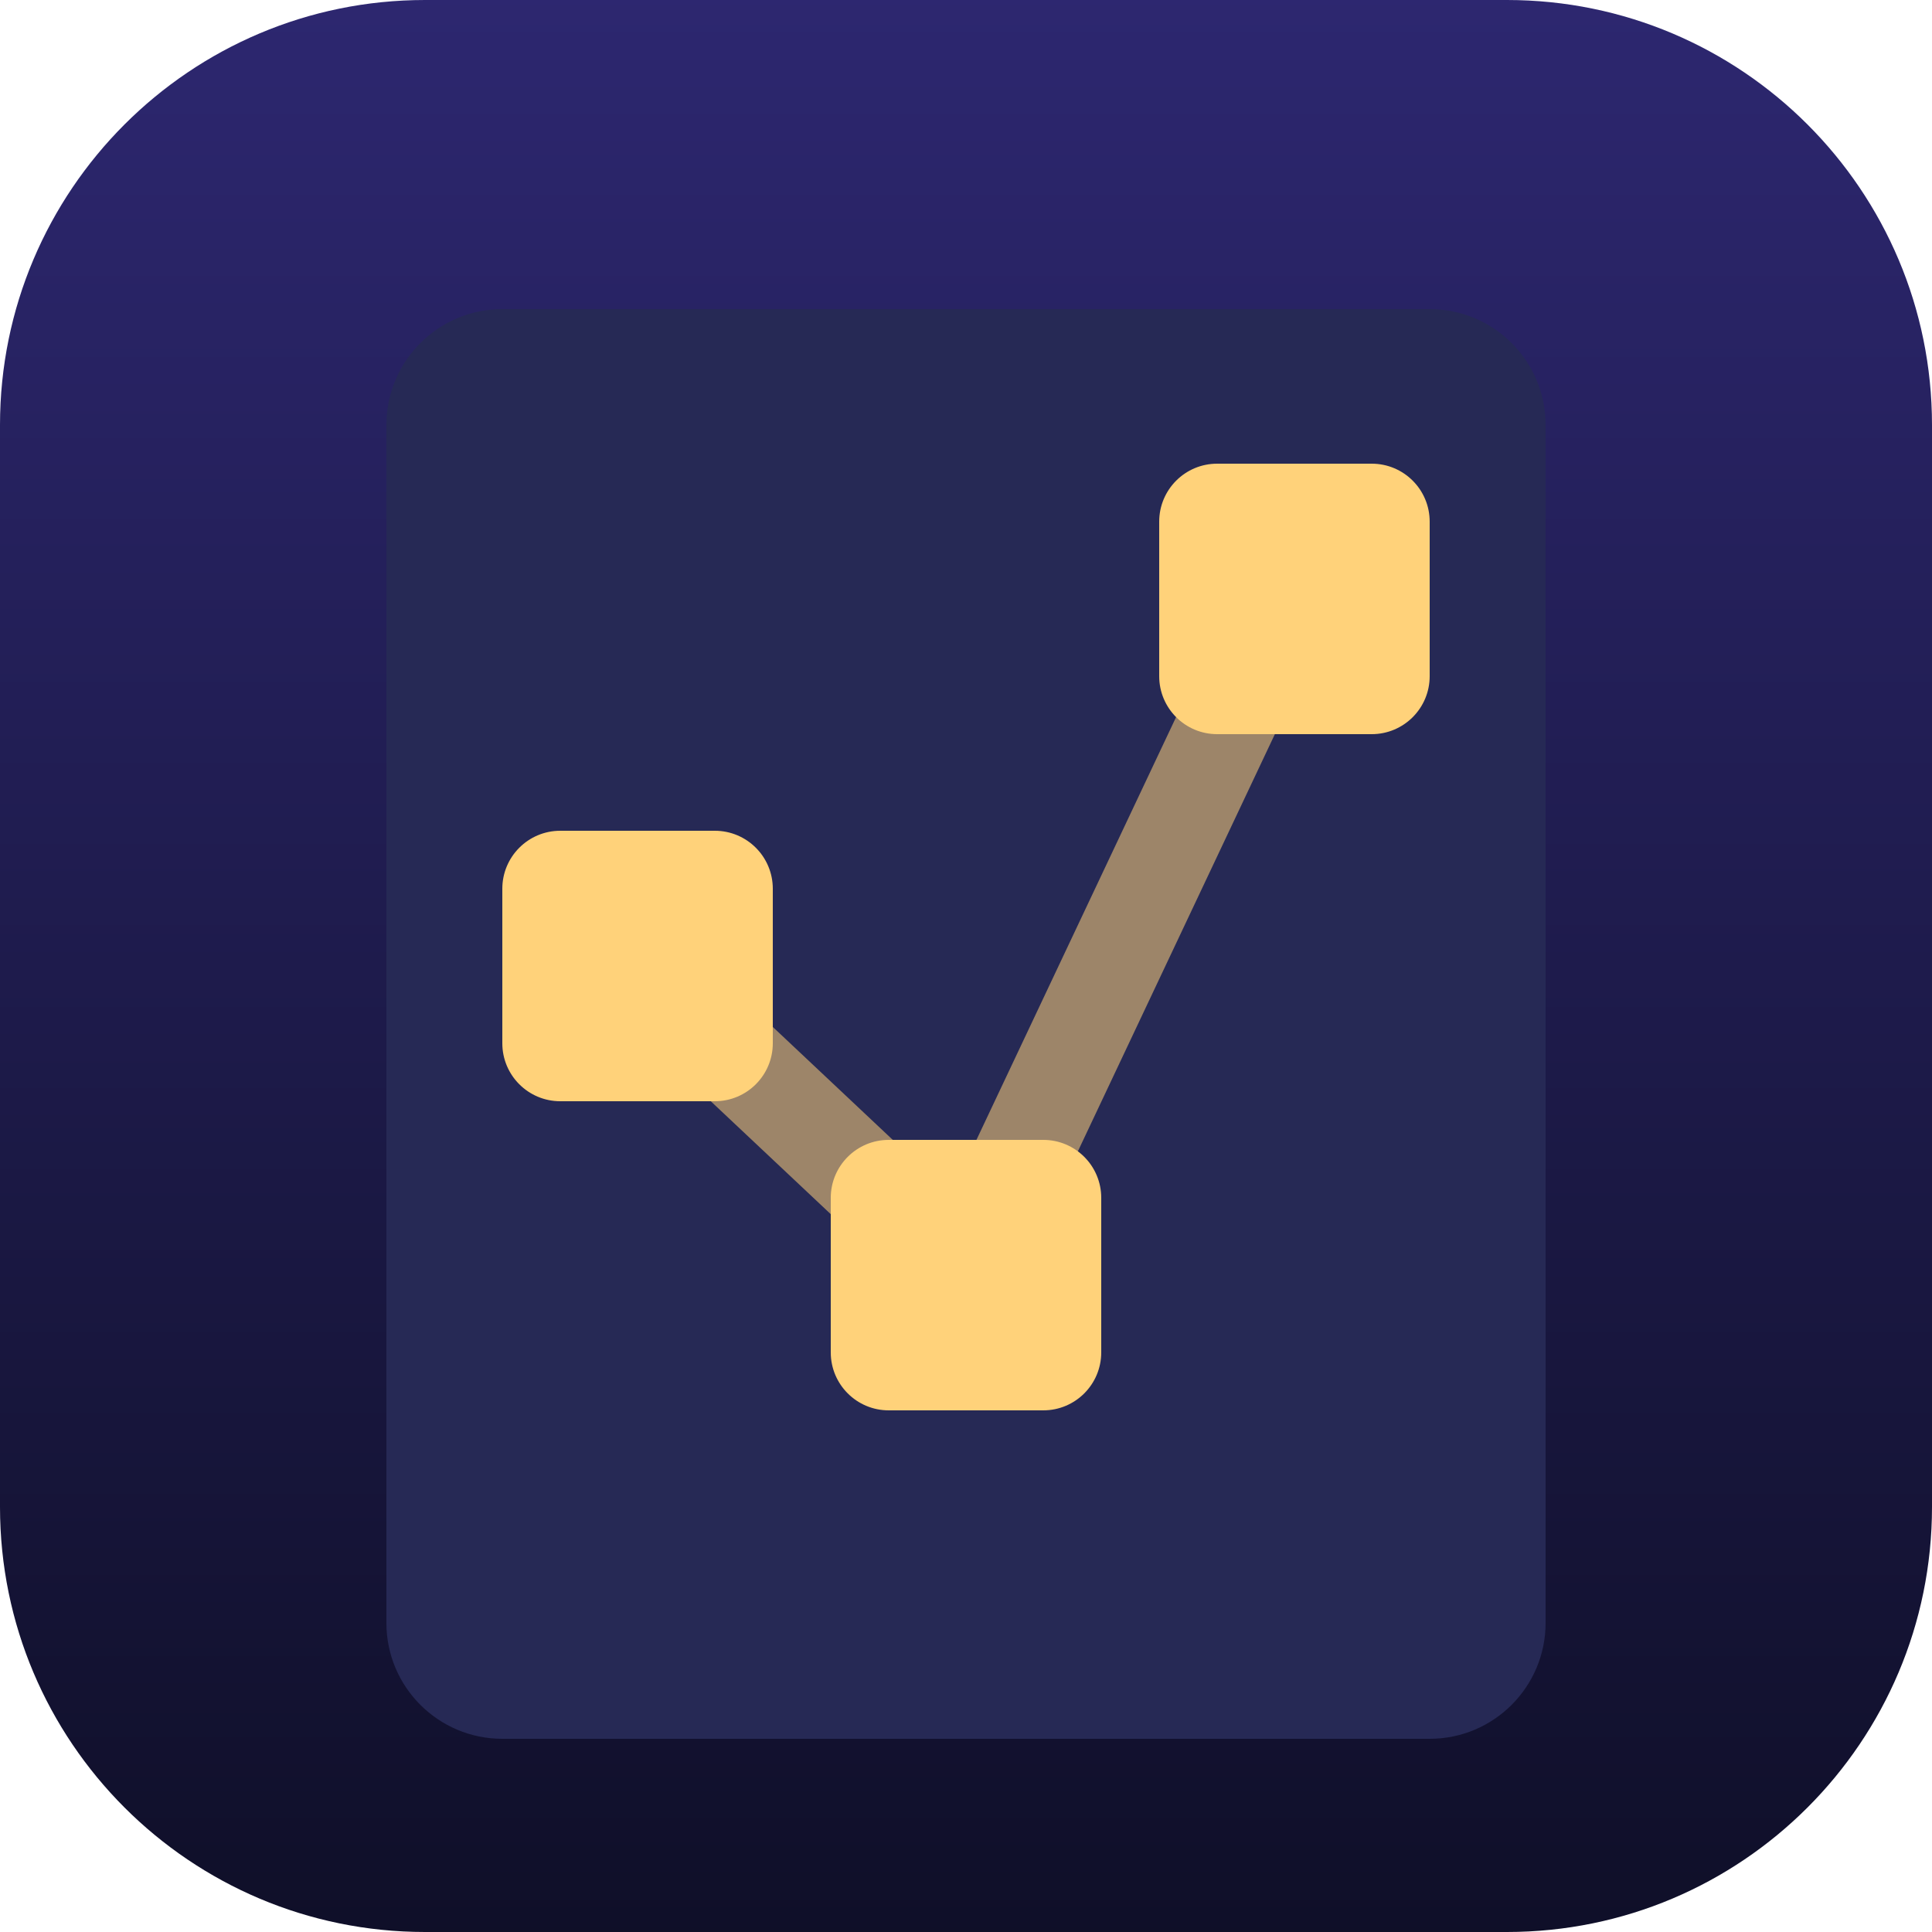
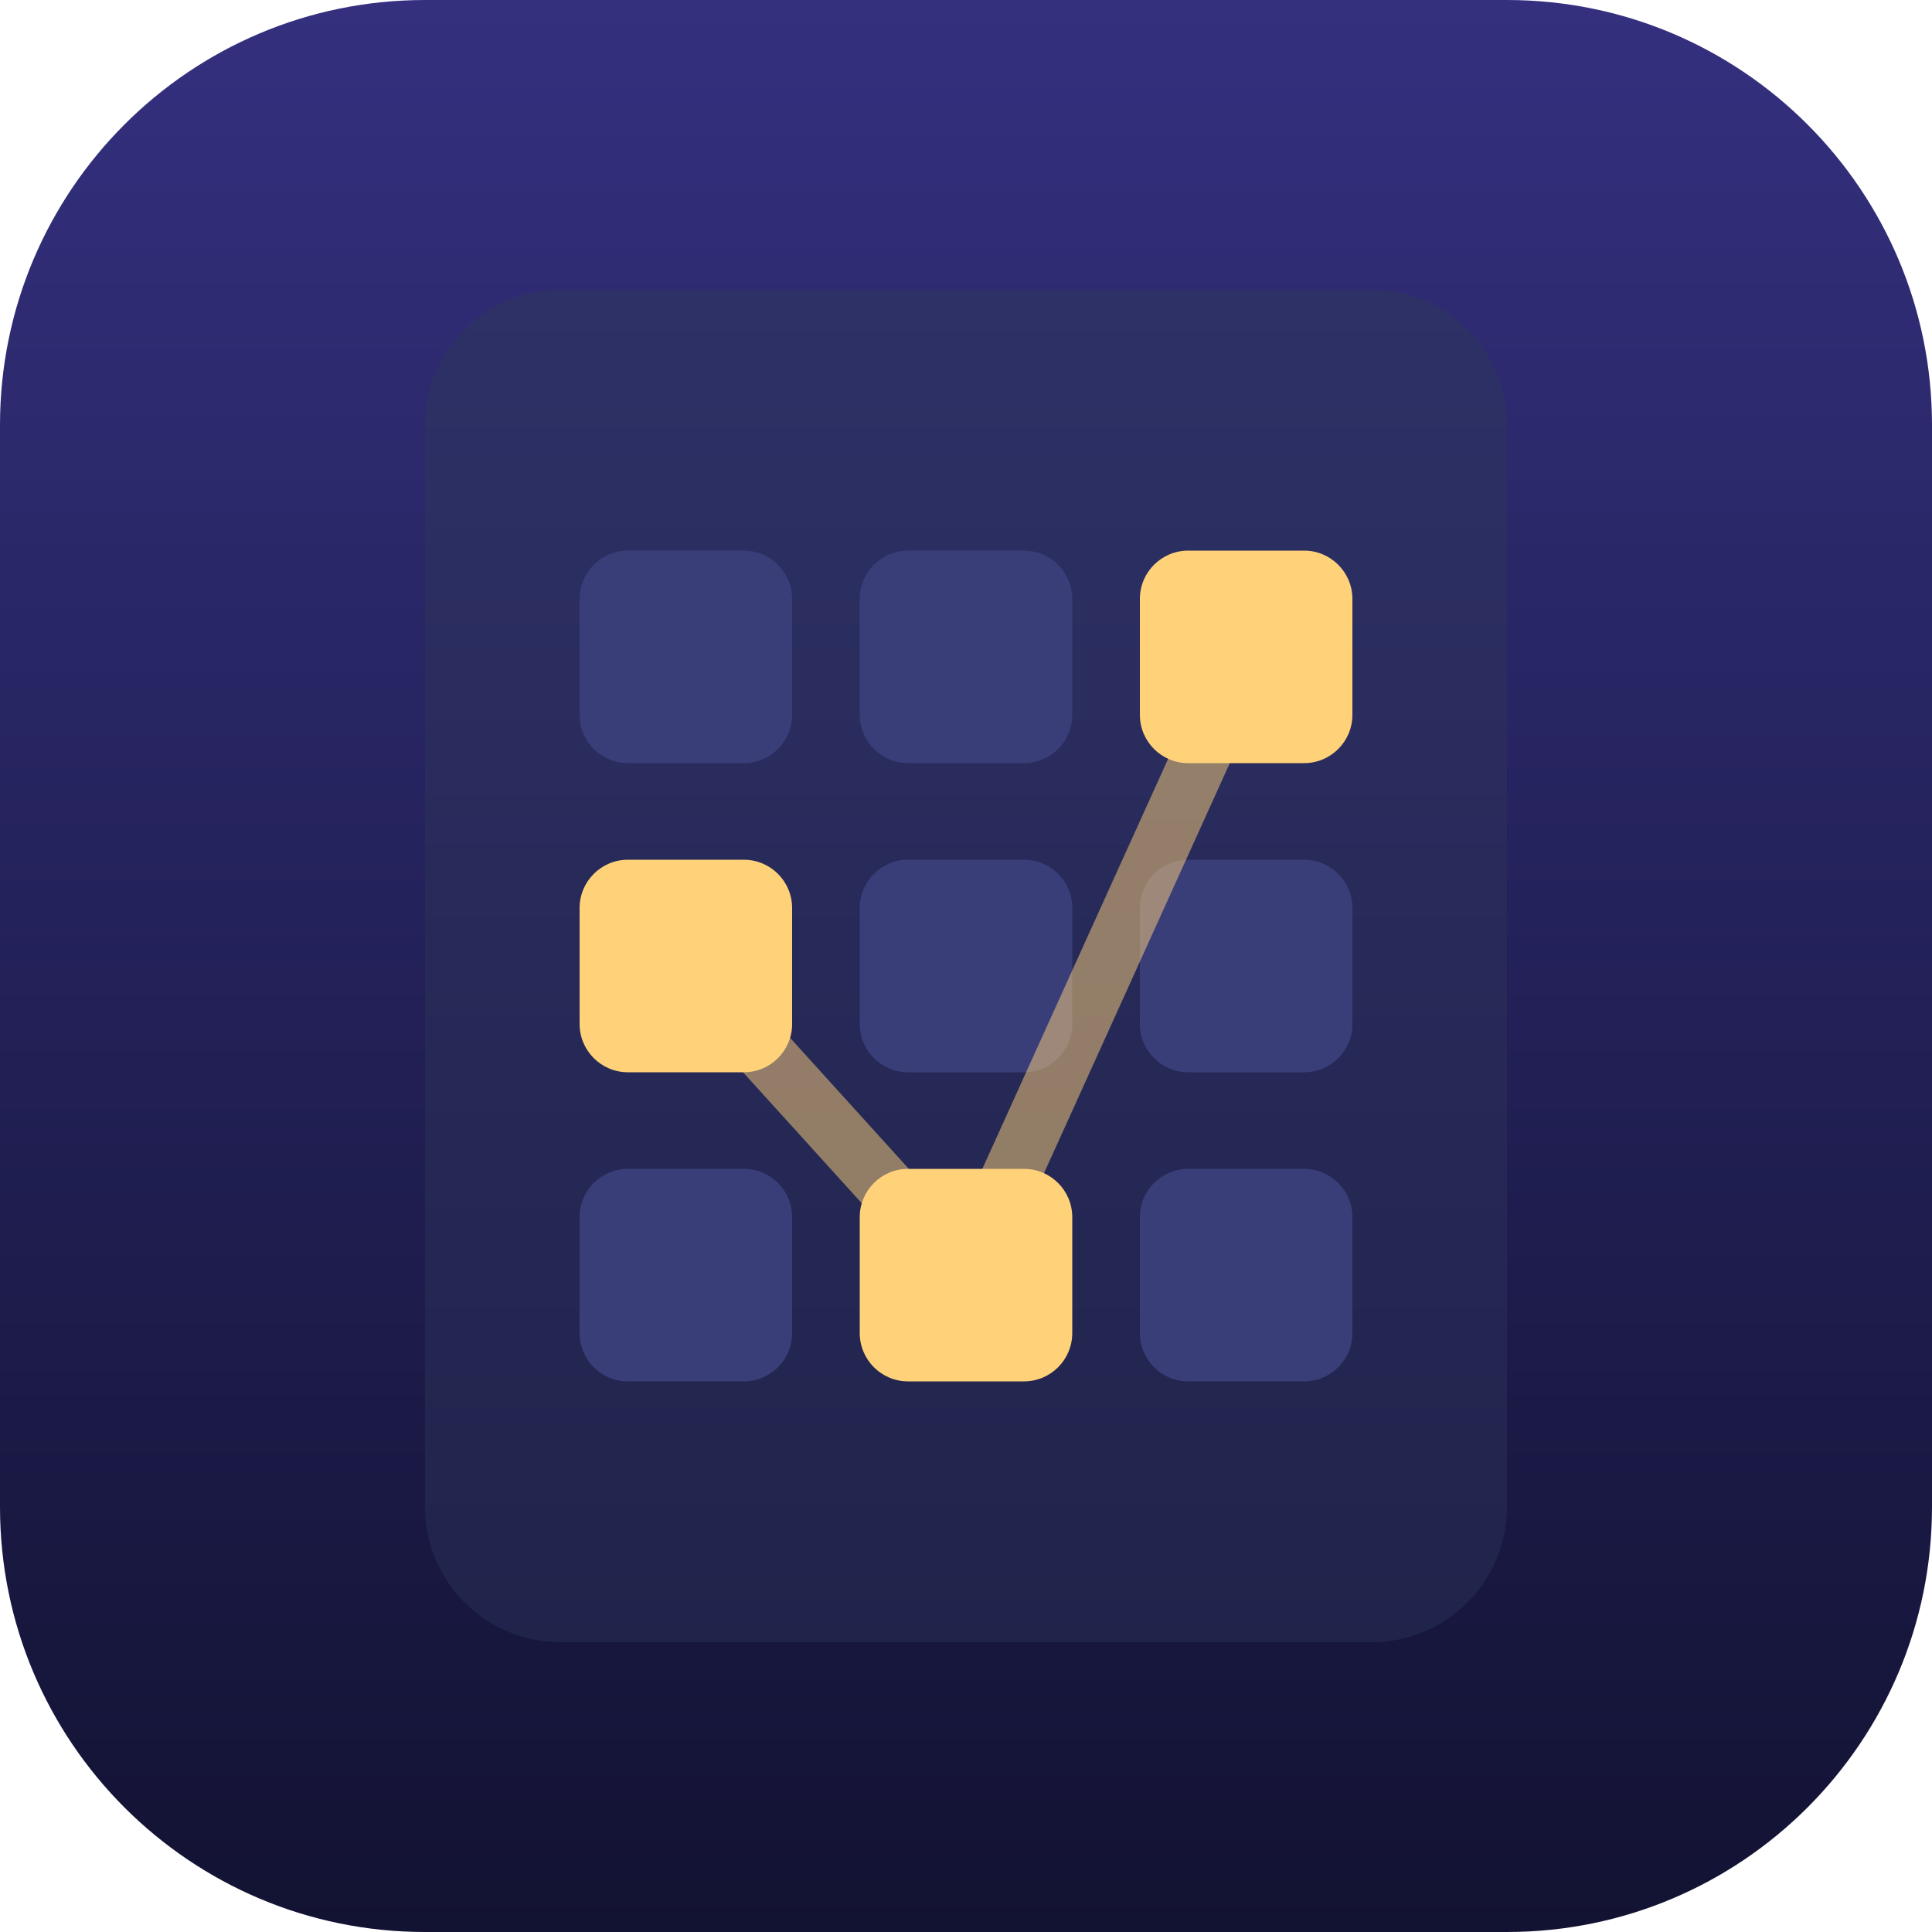
- <svg xmlns="http://www.w3.org/2000/svg" width="96" height="96" viewBox="0 0 100 100">
+ <svg xmlns="http://www.w3.org/2000/svg" width="256" height="256" viewBox="0 0 100 100">
  <defs>
-     <linearGradient id="s" x1="0" y1="0" x2="0" y2="1">
-       <stop offset="0" stop-color="#2d2770" />
-       <stop offset="1" stop-color="#0f0f28" />
+     <linearGradient id="sky" x1="0" y1="0" x2="0" y2="1">
+       <stop offset="0" stop-color="#34307f" />
+       <stop offset="1" stop-color="#121232" />
+     </linearGradient>
+     <linearGradient id="wall" x1="0" y1="0" x2="0" y2="1">
+       <stop offset="0" stop-color="#2e3166" />
+       <stop offset="1" stop-color="#20234a" />
    </linearGradient>
  </defs>
-   <rect width="100" height="100" rx="22" fill="url(#s)" />
-   <rect x="20" y="16" width="60" height="74" rx="6" fill="#262955" />
-   <path d="M33 50 L50 66 L67 30" fill="none" stroke="#ffd27a" stroke-width="5" stroke-linecap="round" stroke-linejoin="round" opacity="0.55" />
+   <rect width="100" height="100" rx="22" fill="url(#sky)" />
+   <rect x="22" y="15" width="56" height="70" rx="7" fill="url(#wall)" />
+   <g fill="#3a3e78">
+     <rect x="30" y="28.5" width="11" height="11" rx="2.5" />
+     <rect x="44.5" y="28.5" width="11" height="11" rx="2.5" />
+     <rect x="44.5" y="44.5" width="11" height="11" rx="2.5" />
+     <rect x="59" y="44.5" width="11" height="11" rx="2.5" />
+     <rect x="30" y="60.5" width="11" height="11" rx="2.5" />
+     <rect x="59" y="60.5" width="11" height="11" rx="2.5" />
+   </g>
+   <path d="M35.5 50 L50 66 L64.5 34" fill="none" stroke="#ffd27a" stroke-width="3" stroke-linecap="round" stroke-linejoin="round" opacity="0.5" />
  <g fill="#ffd27a">
-     <rect x="26" y="43" width="14" height="14" rx="3" />
-     <rect x="43" y="59" width="14" height="14" rx="3" />
-     <rect x="60" y="24" width="14" height="14" rx="3" />
+     <rect x="30" y="44.5" width="11" height="11" rx="2.5" />
+     <rect x="44.5" y="60.5" width="11" height="11" rx="2.5" />
+     <rect x="59" y="28.5" width="11" height="11" rx="2.5" />
  </g>
</svg>
